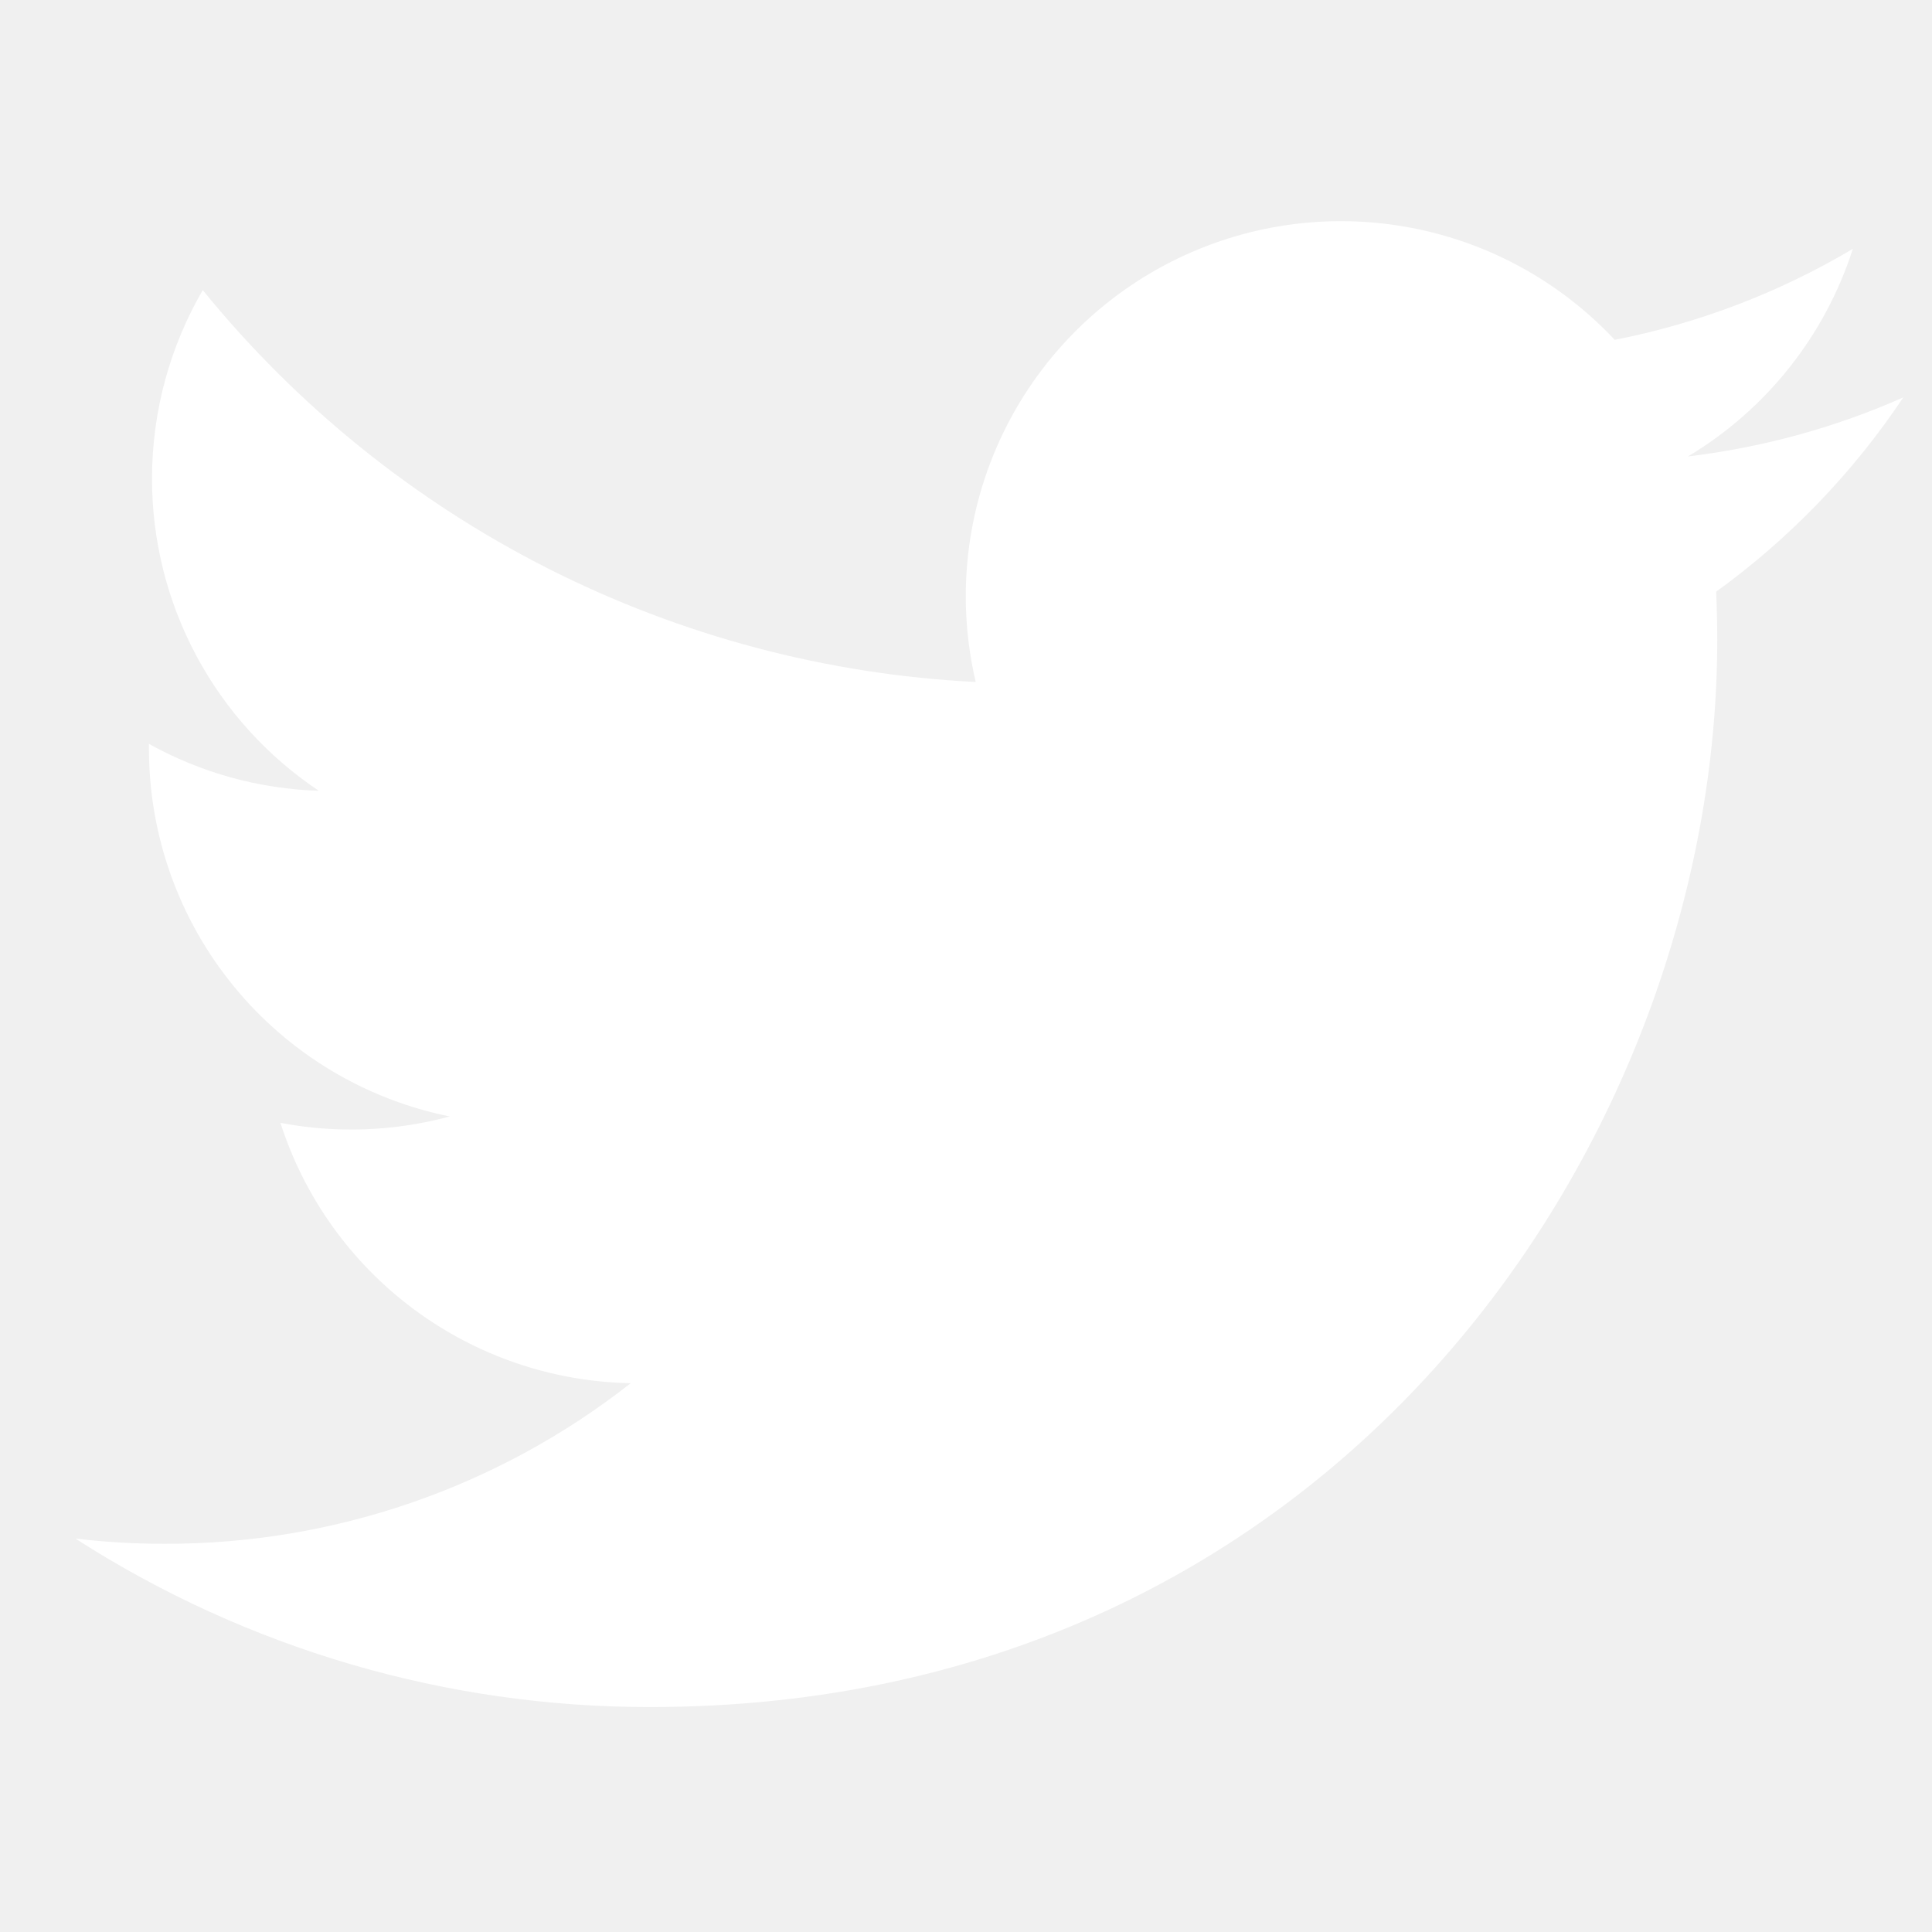
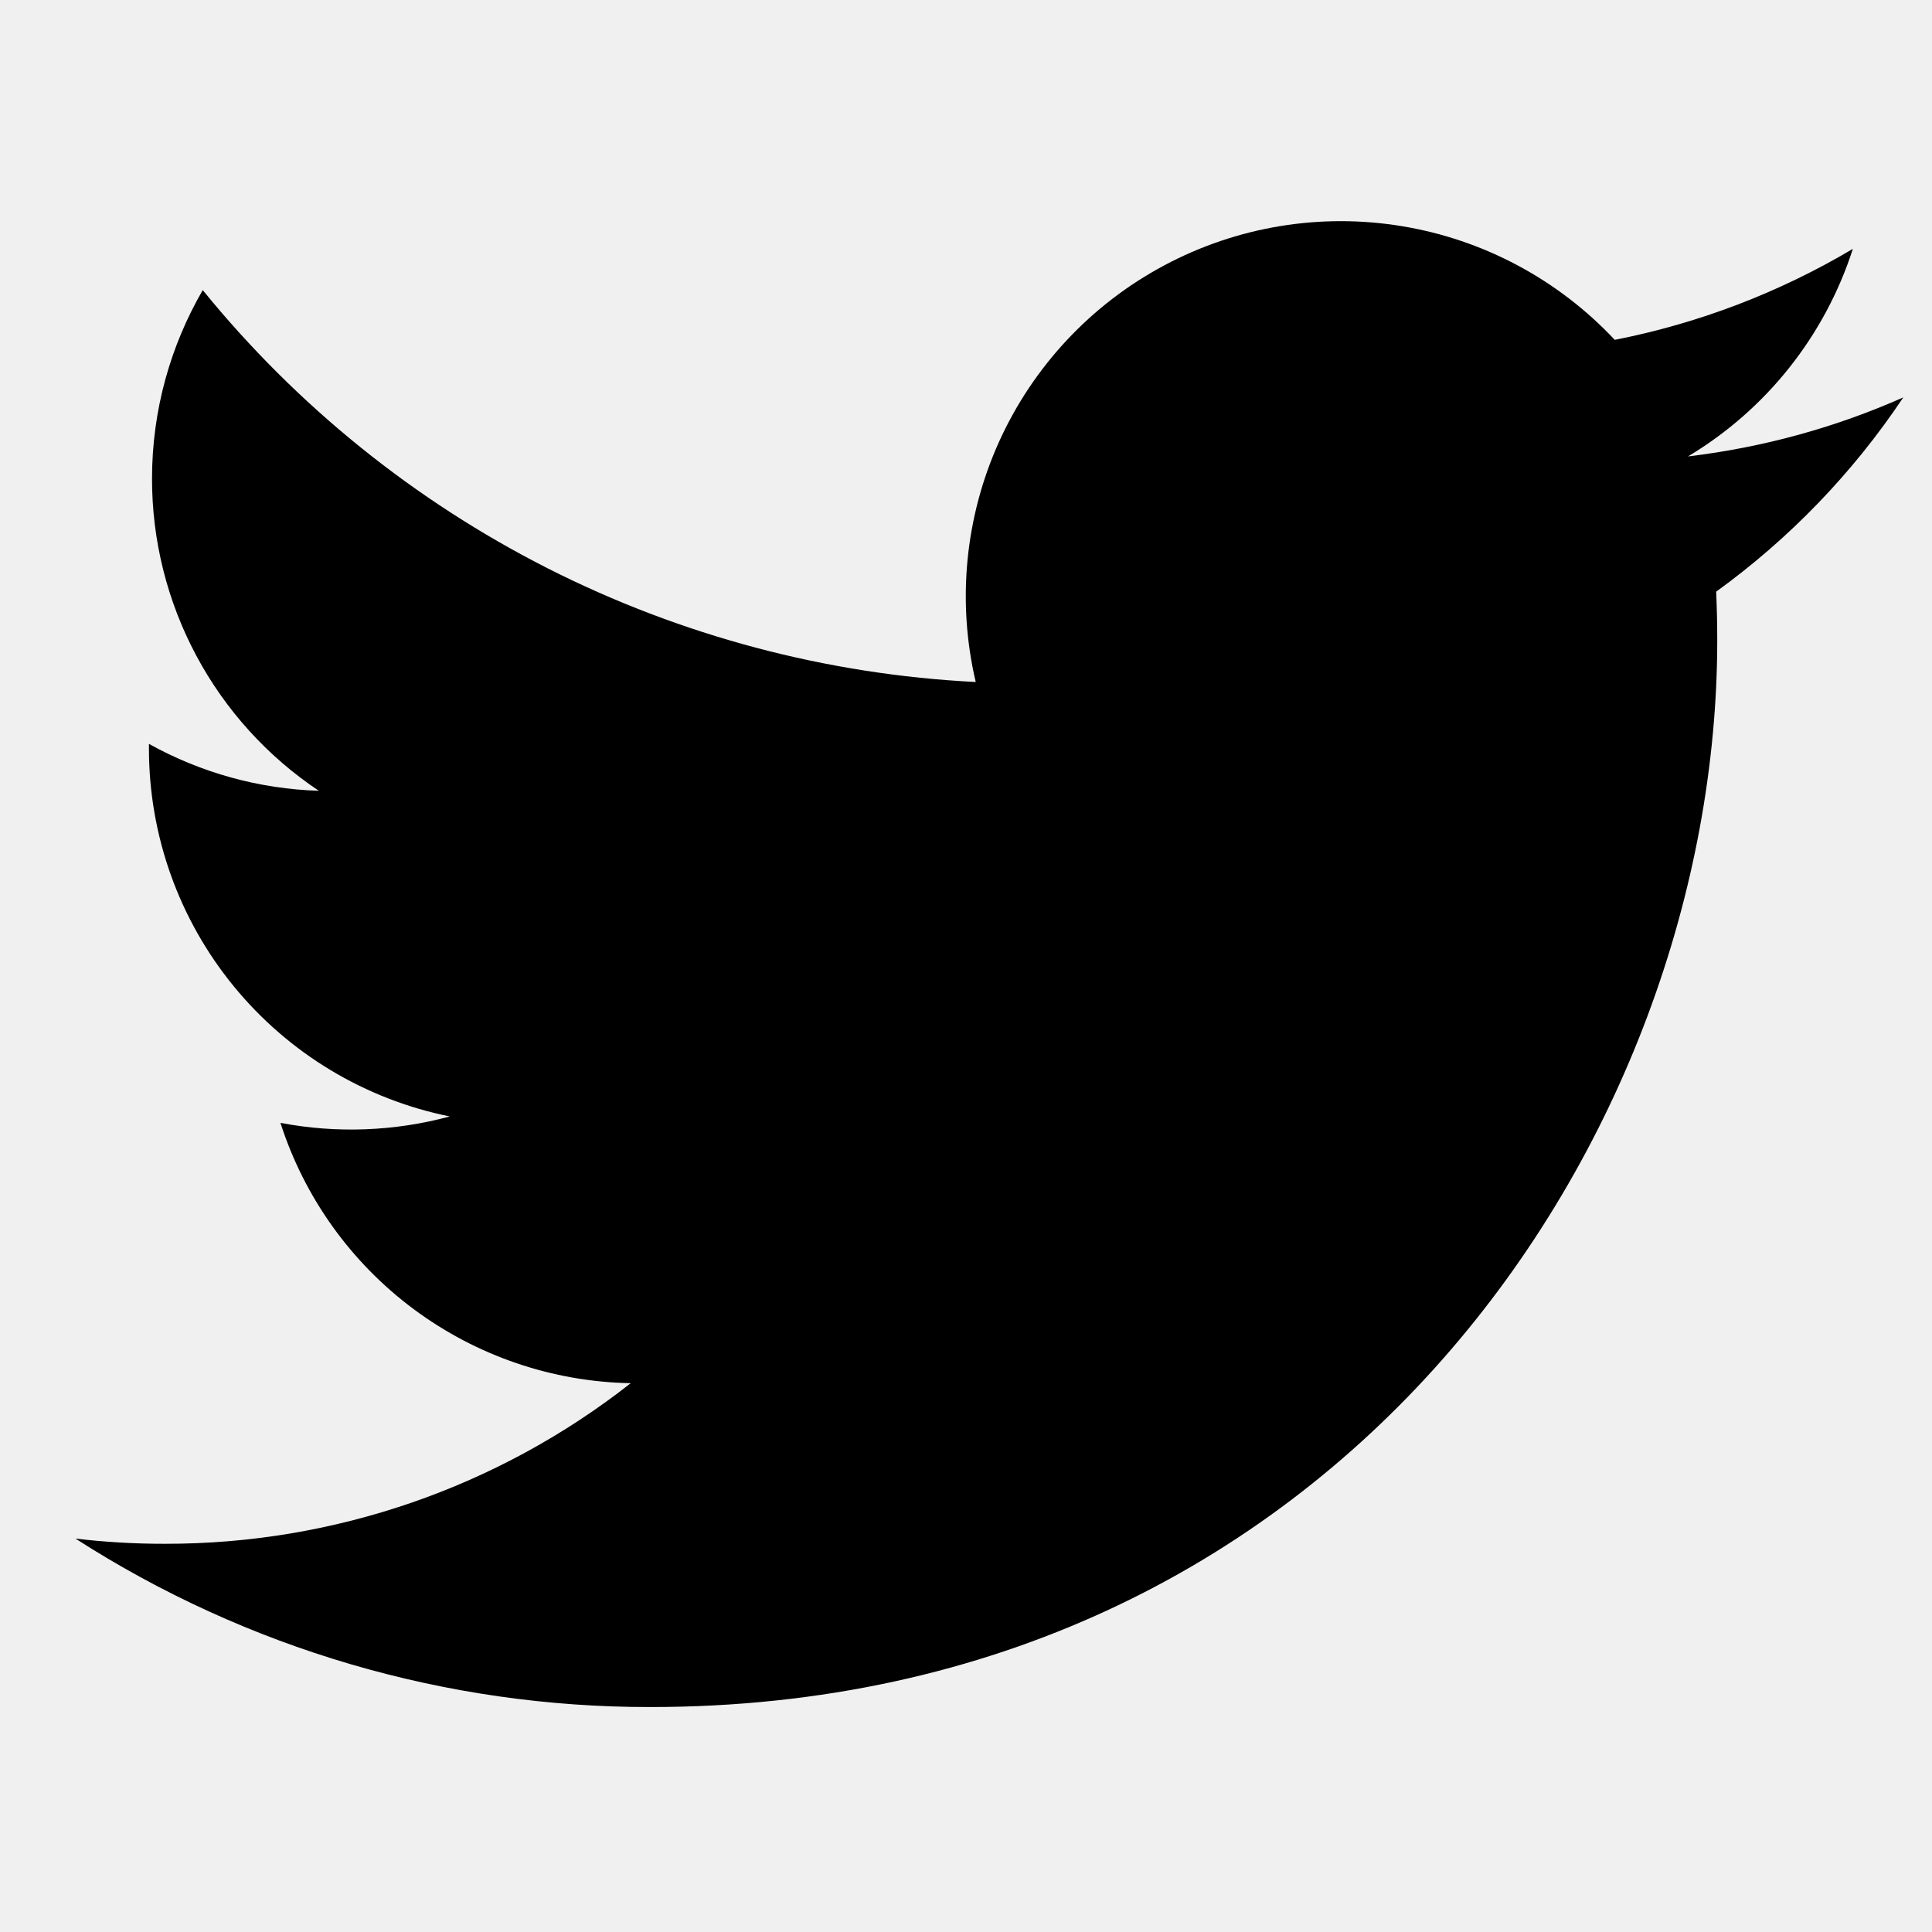
- <svg xmlns="http://www.w3.org/2000/svg" width="32" height="32" viewBox="0 0 32 32" fill="none">
-   <path d="M31.525 6.582C30.411 7.076 29.215 7.409 27.958 7.56C29.255 6.784 30.226 5.562 30.689 4.122C29.47 4.846 28.136 5.356 26.745 5.629C25.809 4.63 24.57 3.968 23.22 3.746C21.869 3.523 20.483 3.753 19.277 4.399C18.07 5.045 17.111 6.071 16.547 7.318C15.984 8.565 15.848 9.963 16.161 11.296C13.691 11.172 11.275 10.53 9.069 9.412C6.864 8.293 4.918 6.724 3.358 4.805C2.825 5.725 2.518 6.792 2.518 7.928C2.517 8.95 2.769 9.957 3.251 10.859C3.733 11.761 4.43 12.53 5.281 13.098C4.294 13.067 3.33 12.801 2.467 12.321V12.401C2.467 13.835 2.963 15.226 3.872 16.336C4.78 17.446 6.044 18.208 7.45 18.492C6.535 18.739 5.576 18.776 4.645 18.598C5.041 19.833 5.814 20.912 6.854 21.685C7.895 22.458 9.151 22.887 10.447 22.91C8.247 24.638 5.53 25.575 2.733 25.57C2.237 25.571 1.742 25.542 1.25 25.484C4.089 27.309 7.394 28.278 10.77 28.274C22.197 28.274 28.443 18.81 28.443 10.602C28.443 10.336 28.437 10.066 28.425 9.8C29.64 8.921 30.689 7.833 31.522 6.586L31.525 6.582Z" fill="white" />
+ <svg xmlns="http://www.w3.org/2000/svg" viewBox="0 0 32 32" fill="currentColor">
+   <path fill="currentColor" d="M31.525 6.582C30.411 7.076 29.215 7.409 27.958 7.56C29.255 6.784 30.226 5.562 30.689 4.122C29.47 4.846 28.136 5.356 26.745 5.629C25.809 4.63 24.57 3.968 23.22 3.746C21.869 3.523 20.483 3.753 19.277 4.399C18.07 5.045 17.111 6.071 16.547 7.318C15.984 8.565 15.848 9.963 16.161 11.296C13.691 11.172 11.275 10.53 9.069 9.412C6.864 8.293 4.918 6.724 3.358 4.805C2.825 5.725 2.518 6.792 2.518 7.928C2.517 8.95 2.769 9.957 3.251 10.859C3.733 11.761 4.43 12.53 5.281 13.098C4.294 13.067 3.33 12.801 2.467 12.321V12.401C2.467 13.835 2.963 15.226 3.872 16.336C4.78 17.446 6.044 18.208 7.45 18.492C6.535 18.739 5.576 18.776 4.645 18.598C5.041 19.833 5.814 20.912 6.854 21.685C7.895 22.458 9.151 22.887 10.447 22.91C8.247 24.638 5.53 25.575 2.733 25.57C2.237 25.571 1.742 25.542 1.25 25.484C4.089 27.309 7.394 28.278 10.77 28.274C22.197 28.274 28.443 18.81 28.443 10.602C28.443 10.336 28.437 10.066 28.425 9.8C29.64 8.921 30.689 7.833 31.522 6.586L31.525 6.582Z" />
</svg>
